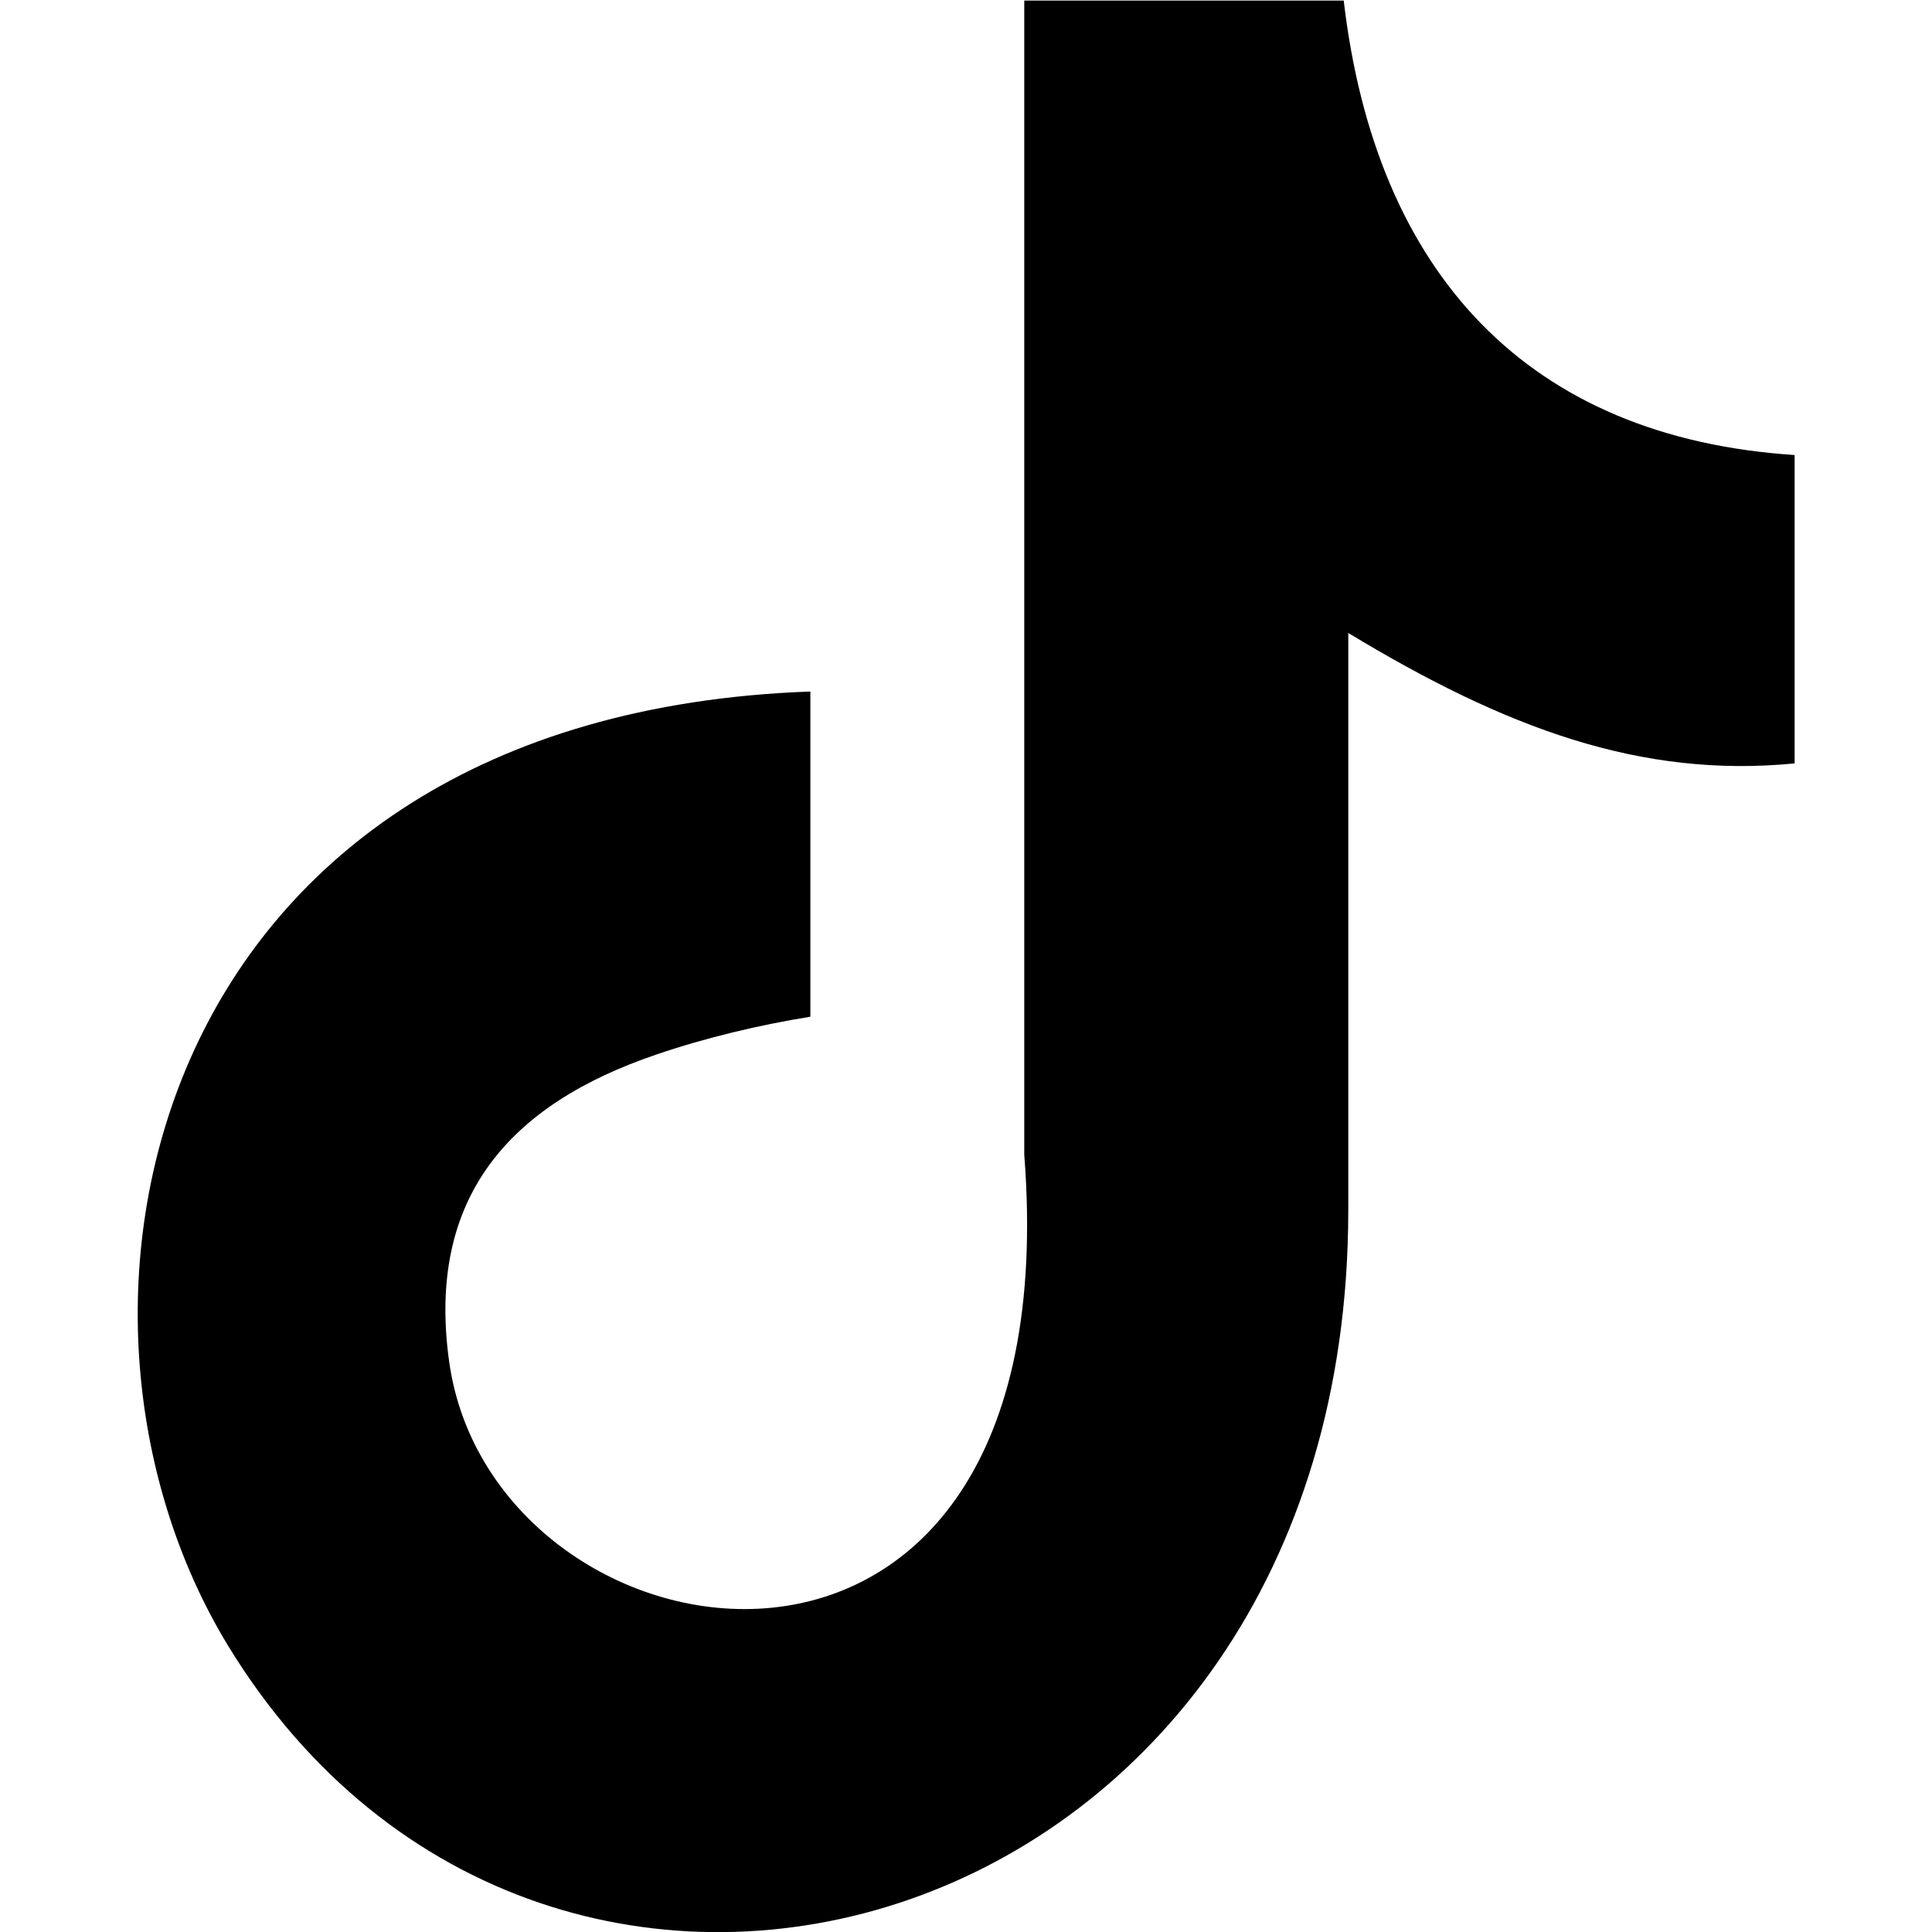
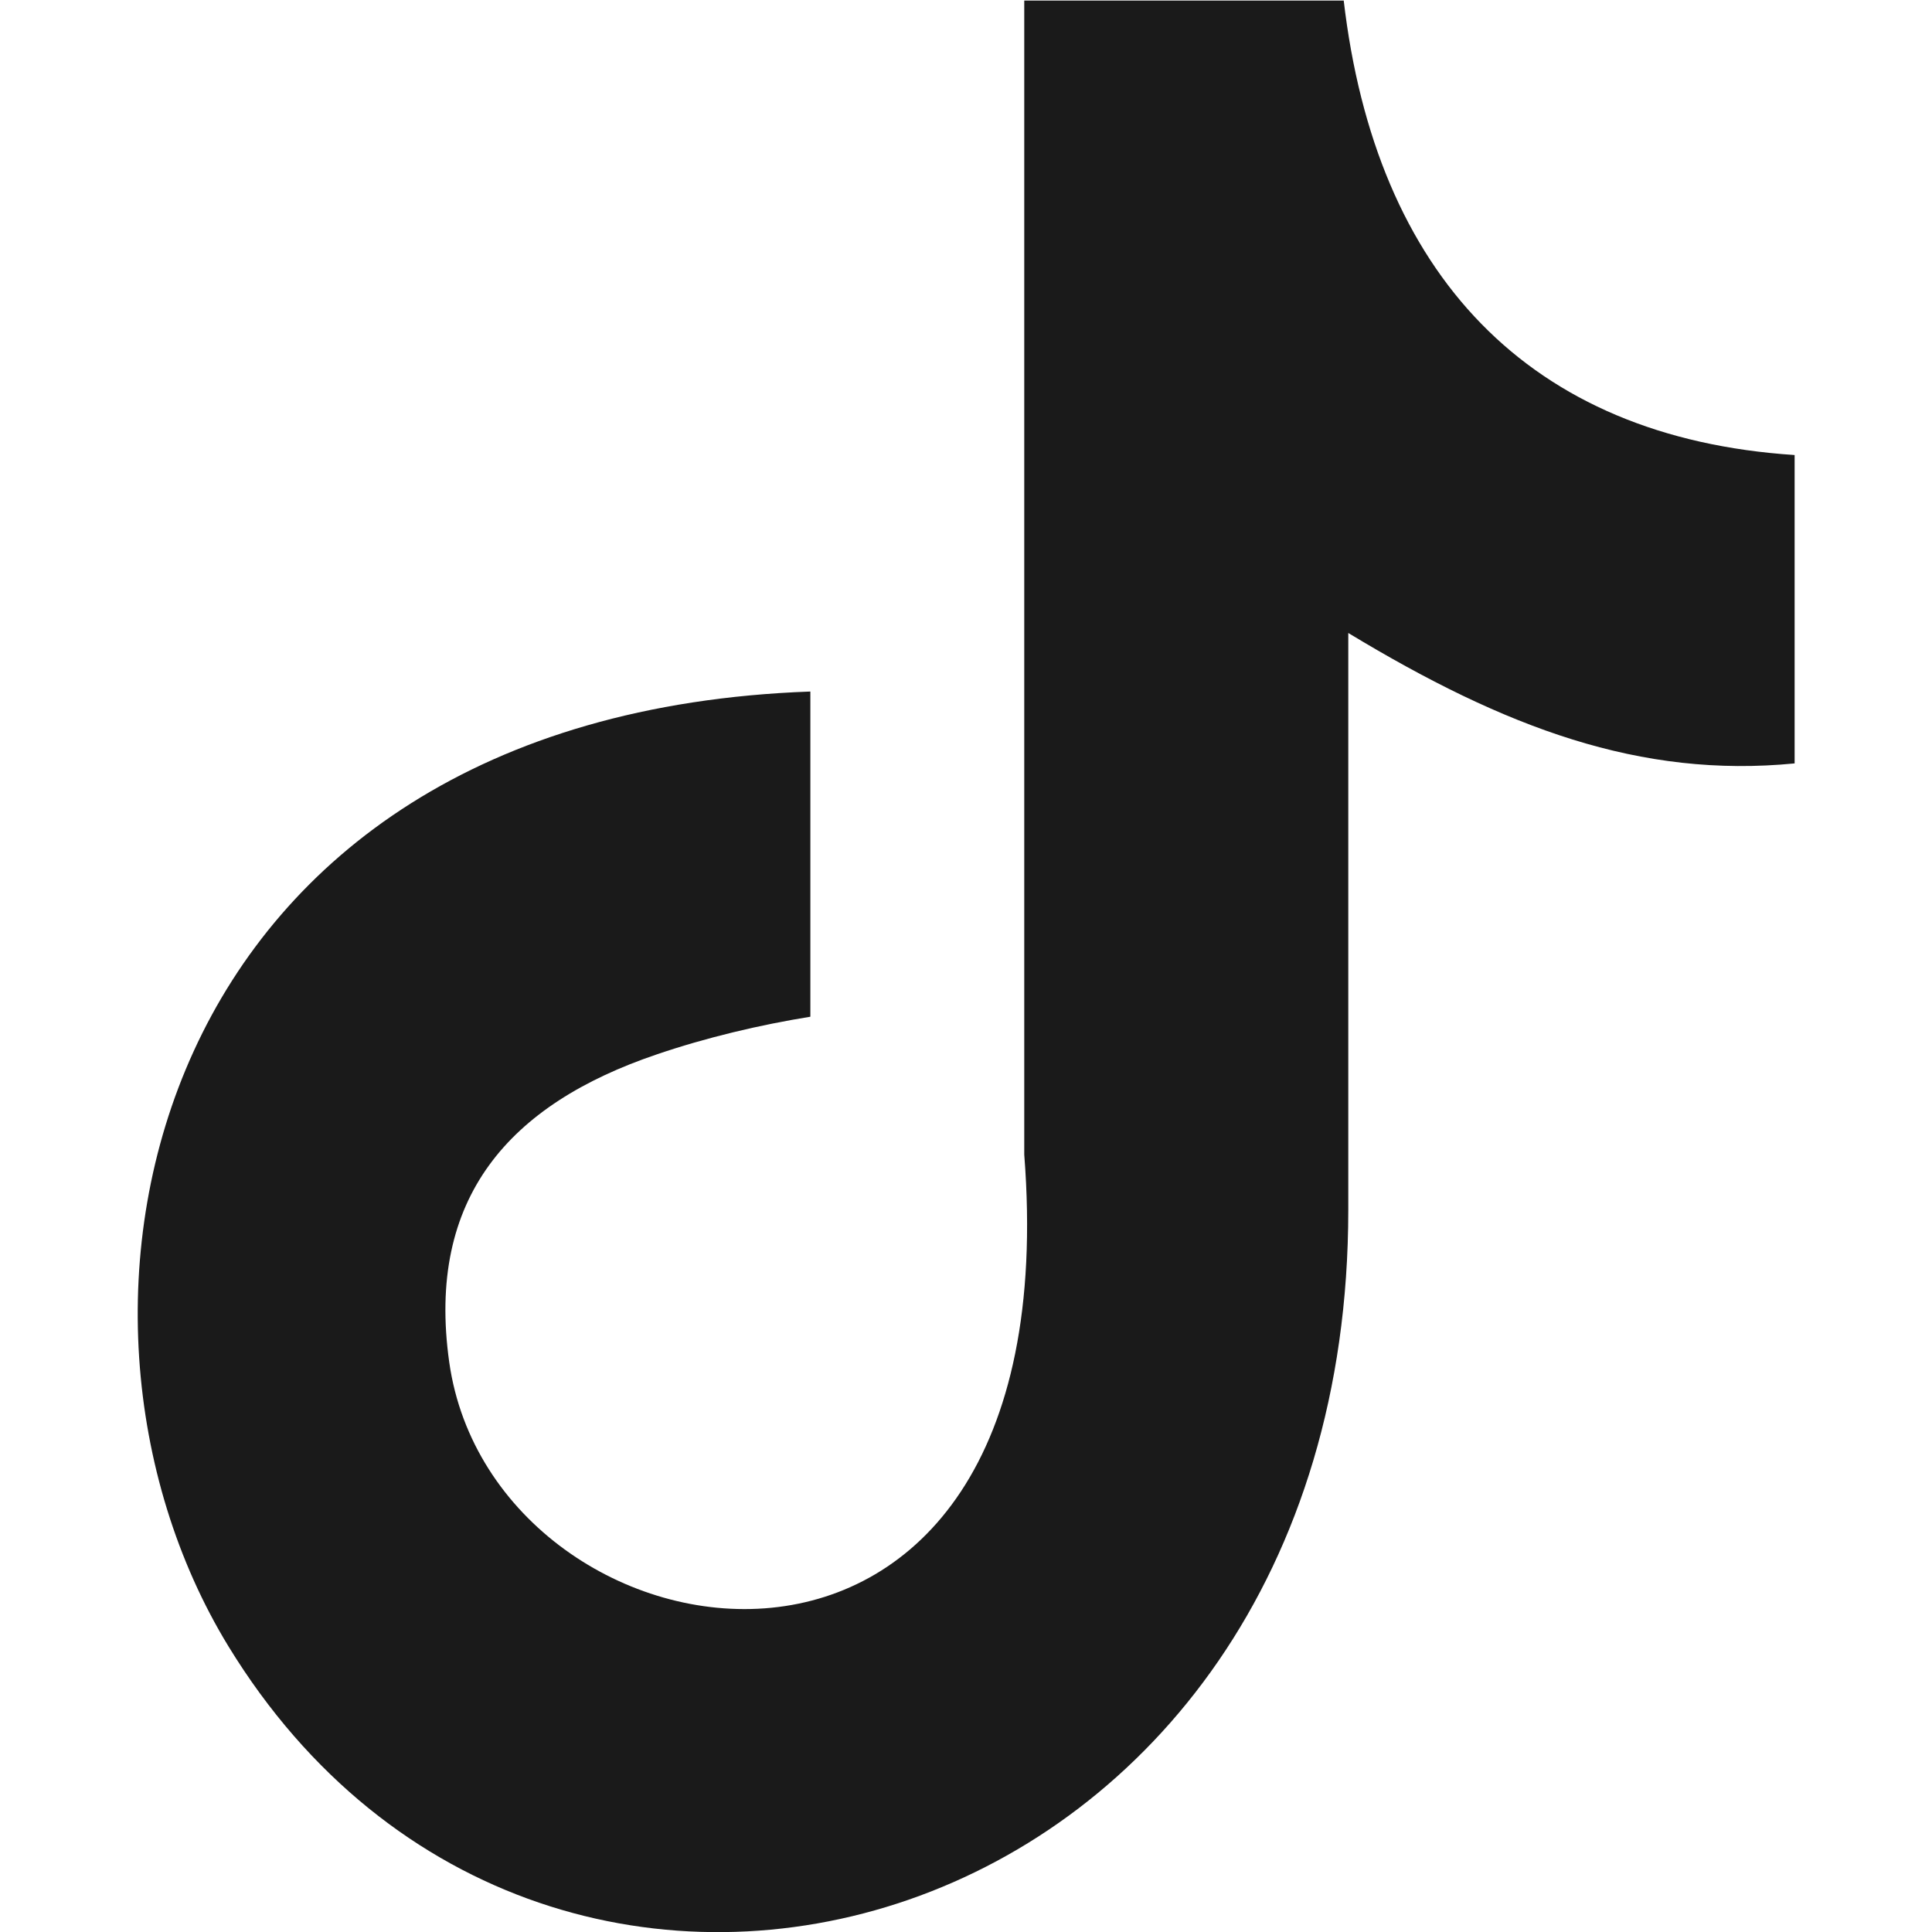
<svg xmlns="http://www.w3.org/2000/svg" width="24" height="24" viewBox="0 0 2859 3333" shape-rendering="geometricPrecision" text-rendering="geometricPrecision" image-rendering="optimizeQuality" fill-rule="evenodd" clip-rule="evenodd">
-   <path d="M2081 0c55 473 319 755 778 785v532c-266 26-499-61-770-225v995c0 1264-1378 1659-1932 753-356-583-138-1606 1004-1647v561c-87 14-180 36-265 65-254 86-398 247-358 531 77 544 1075 705 992-358V1h551z" />
+   <path style="fill:#1a1a1a;" d="M2081 0c55 473 319 755 778 785v532c-266 26-499-61-770-225v995c0 1264-1378 1659-1932 753-356-583-138-1606 1004-1647v561c-87 14-180 36-265 65-254 86-398 247-358 531 77 544 1075 705 992-358V1h551z" />
</svg>
